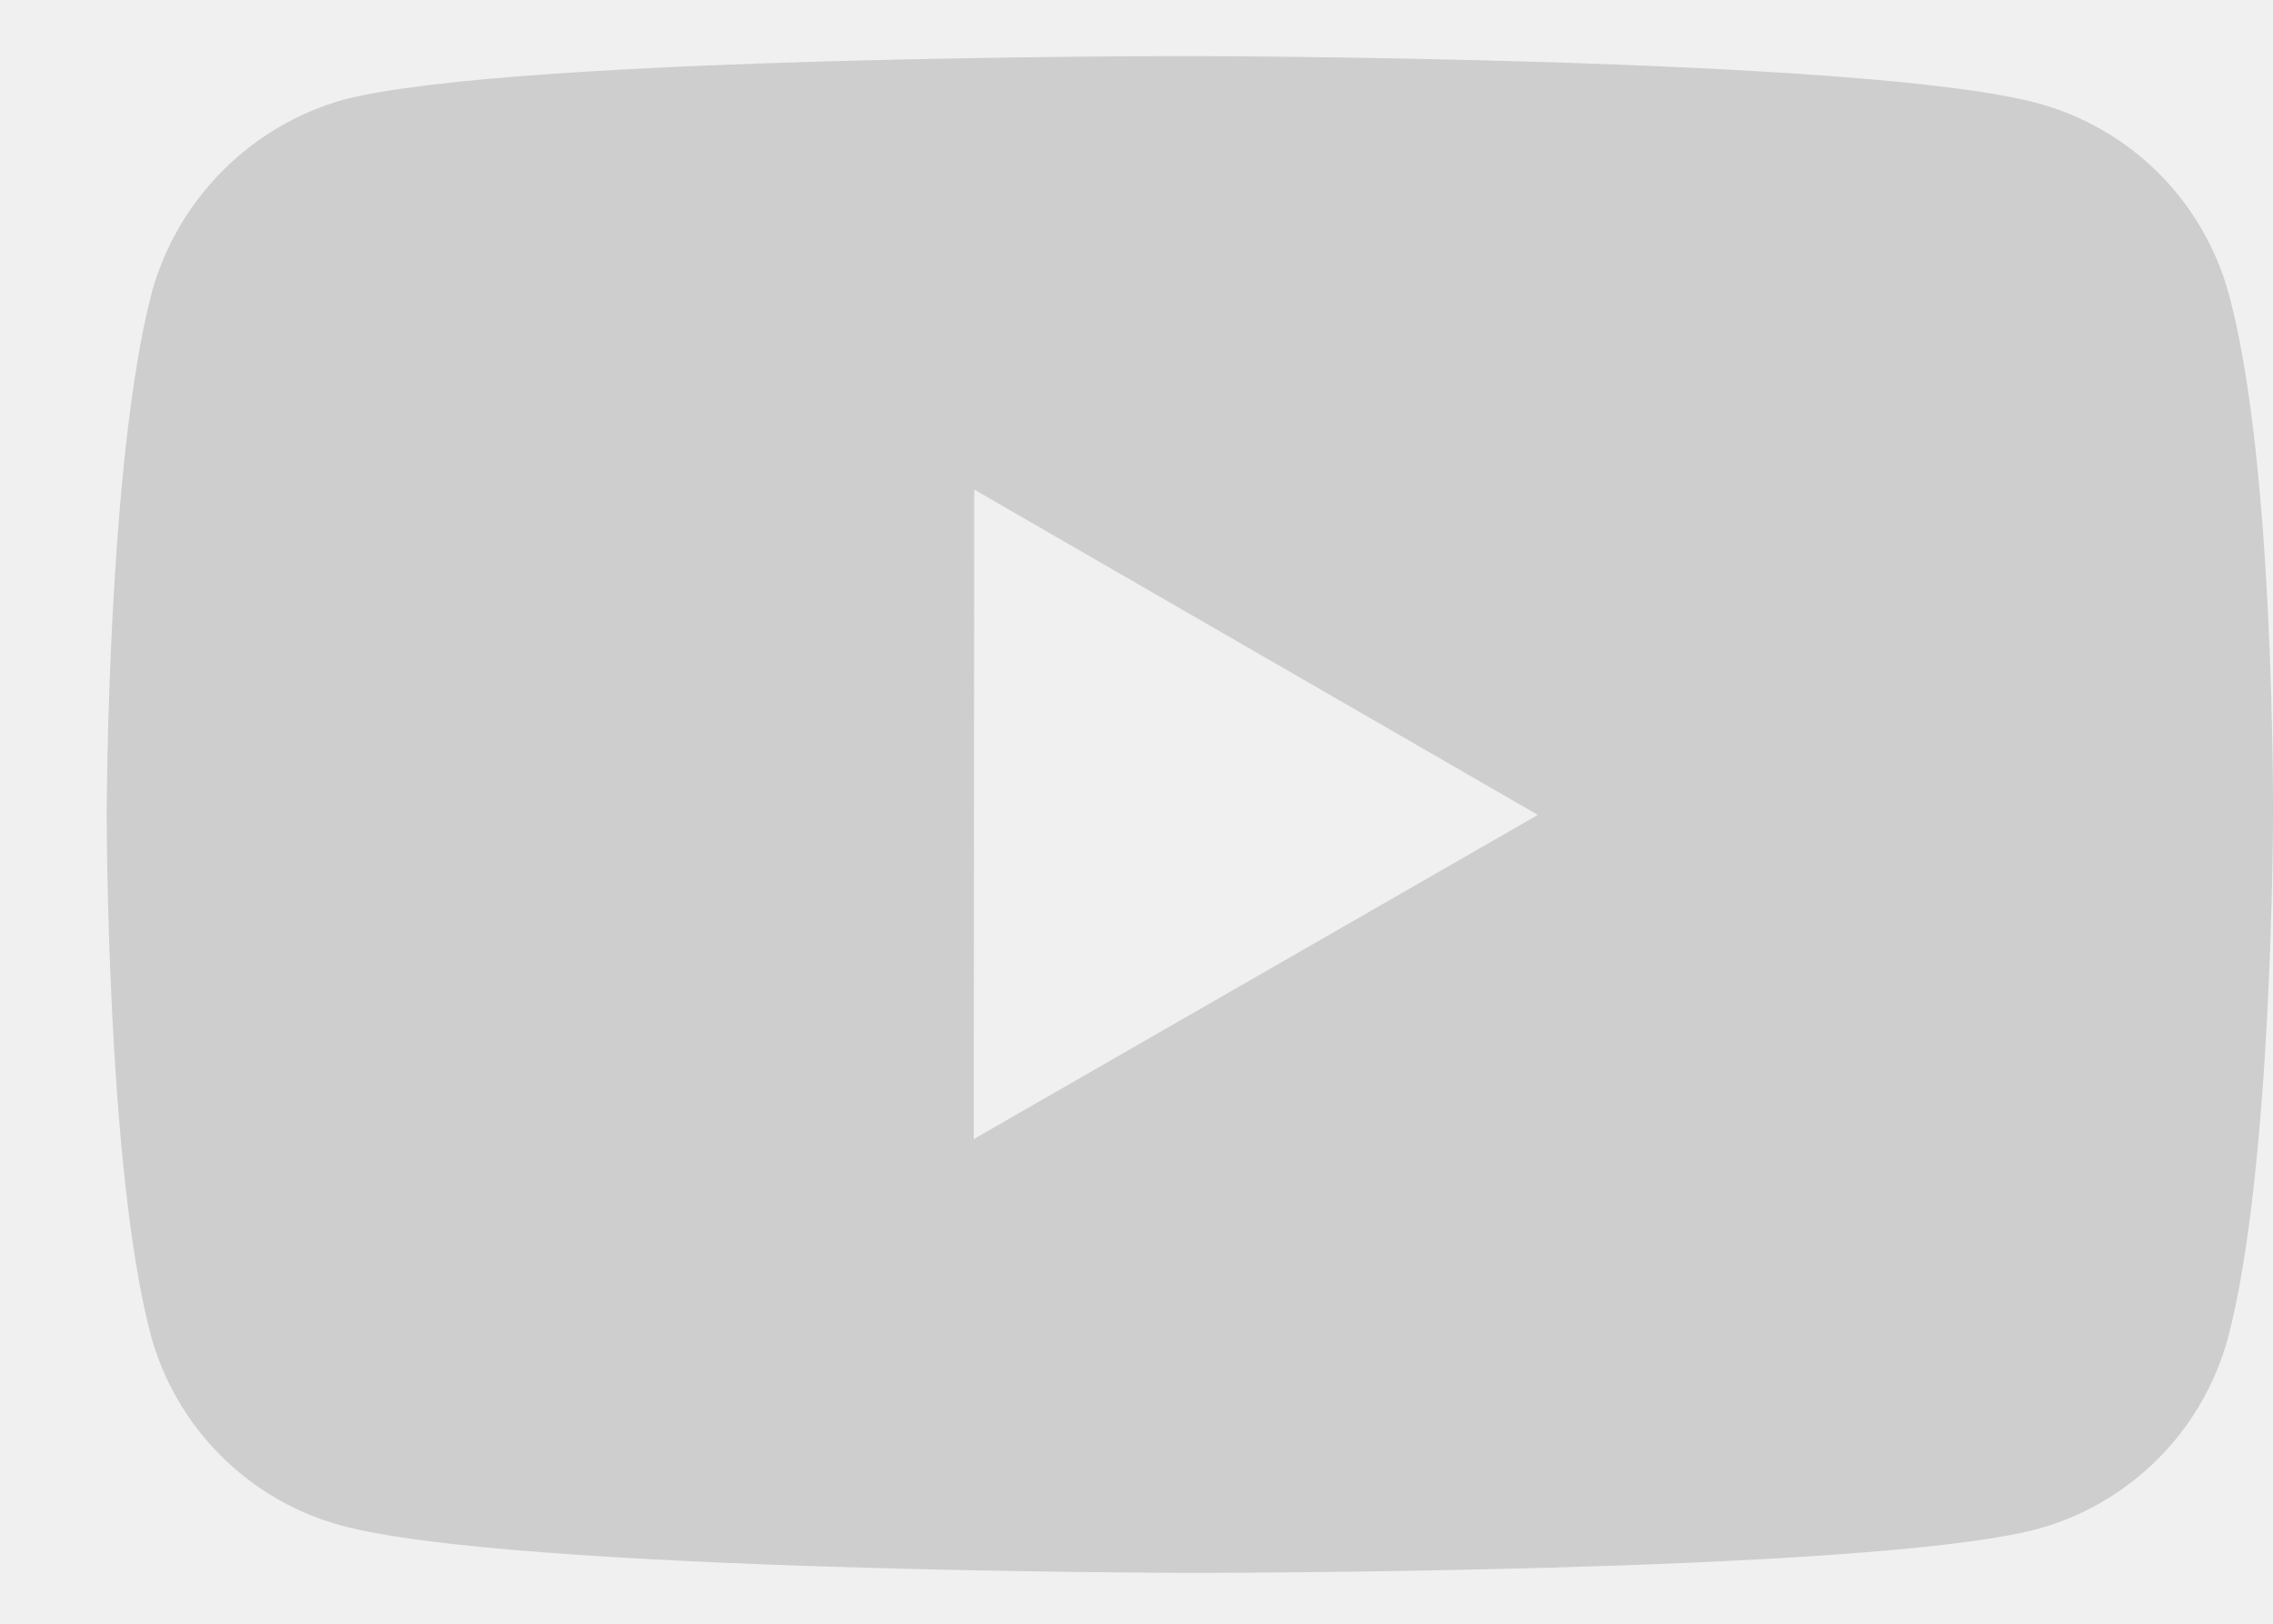
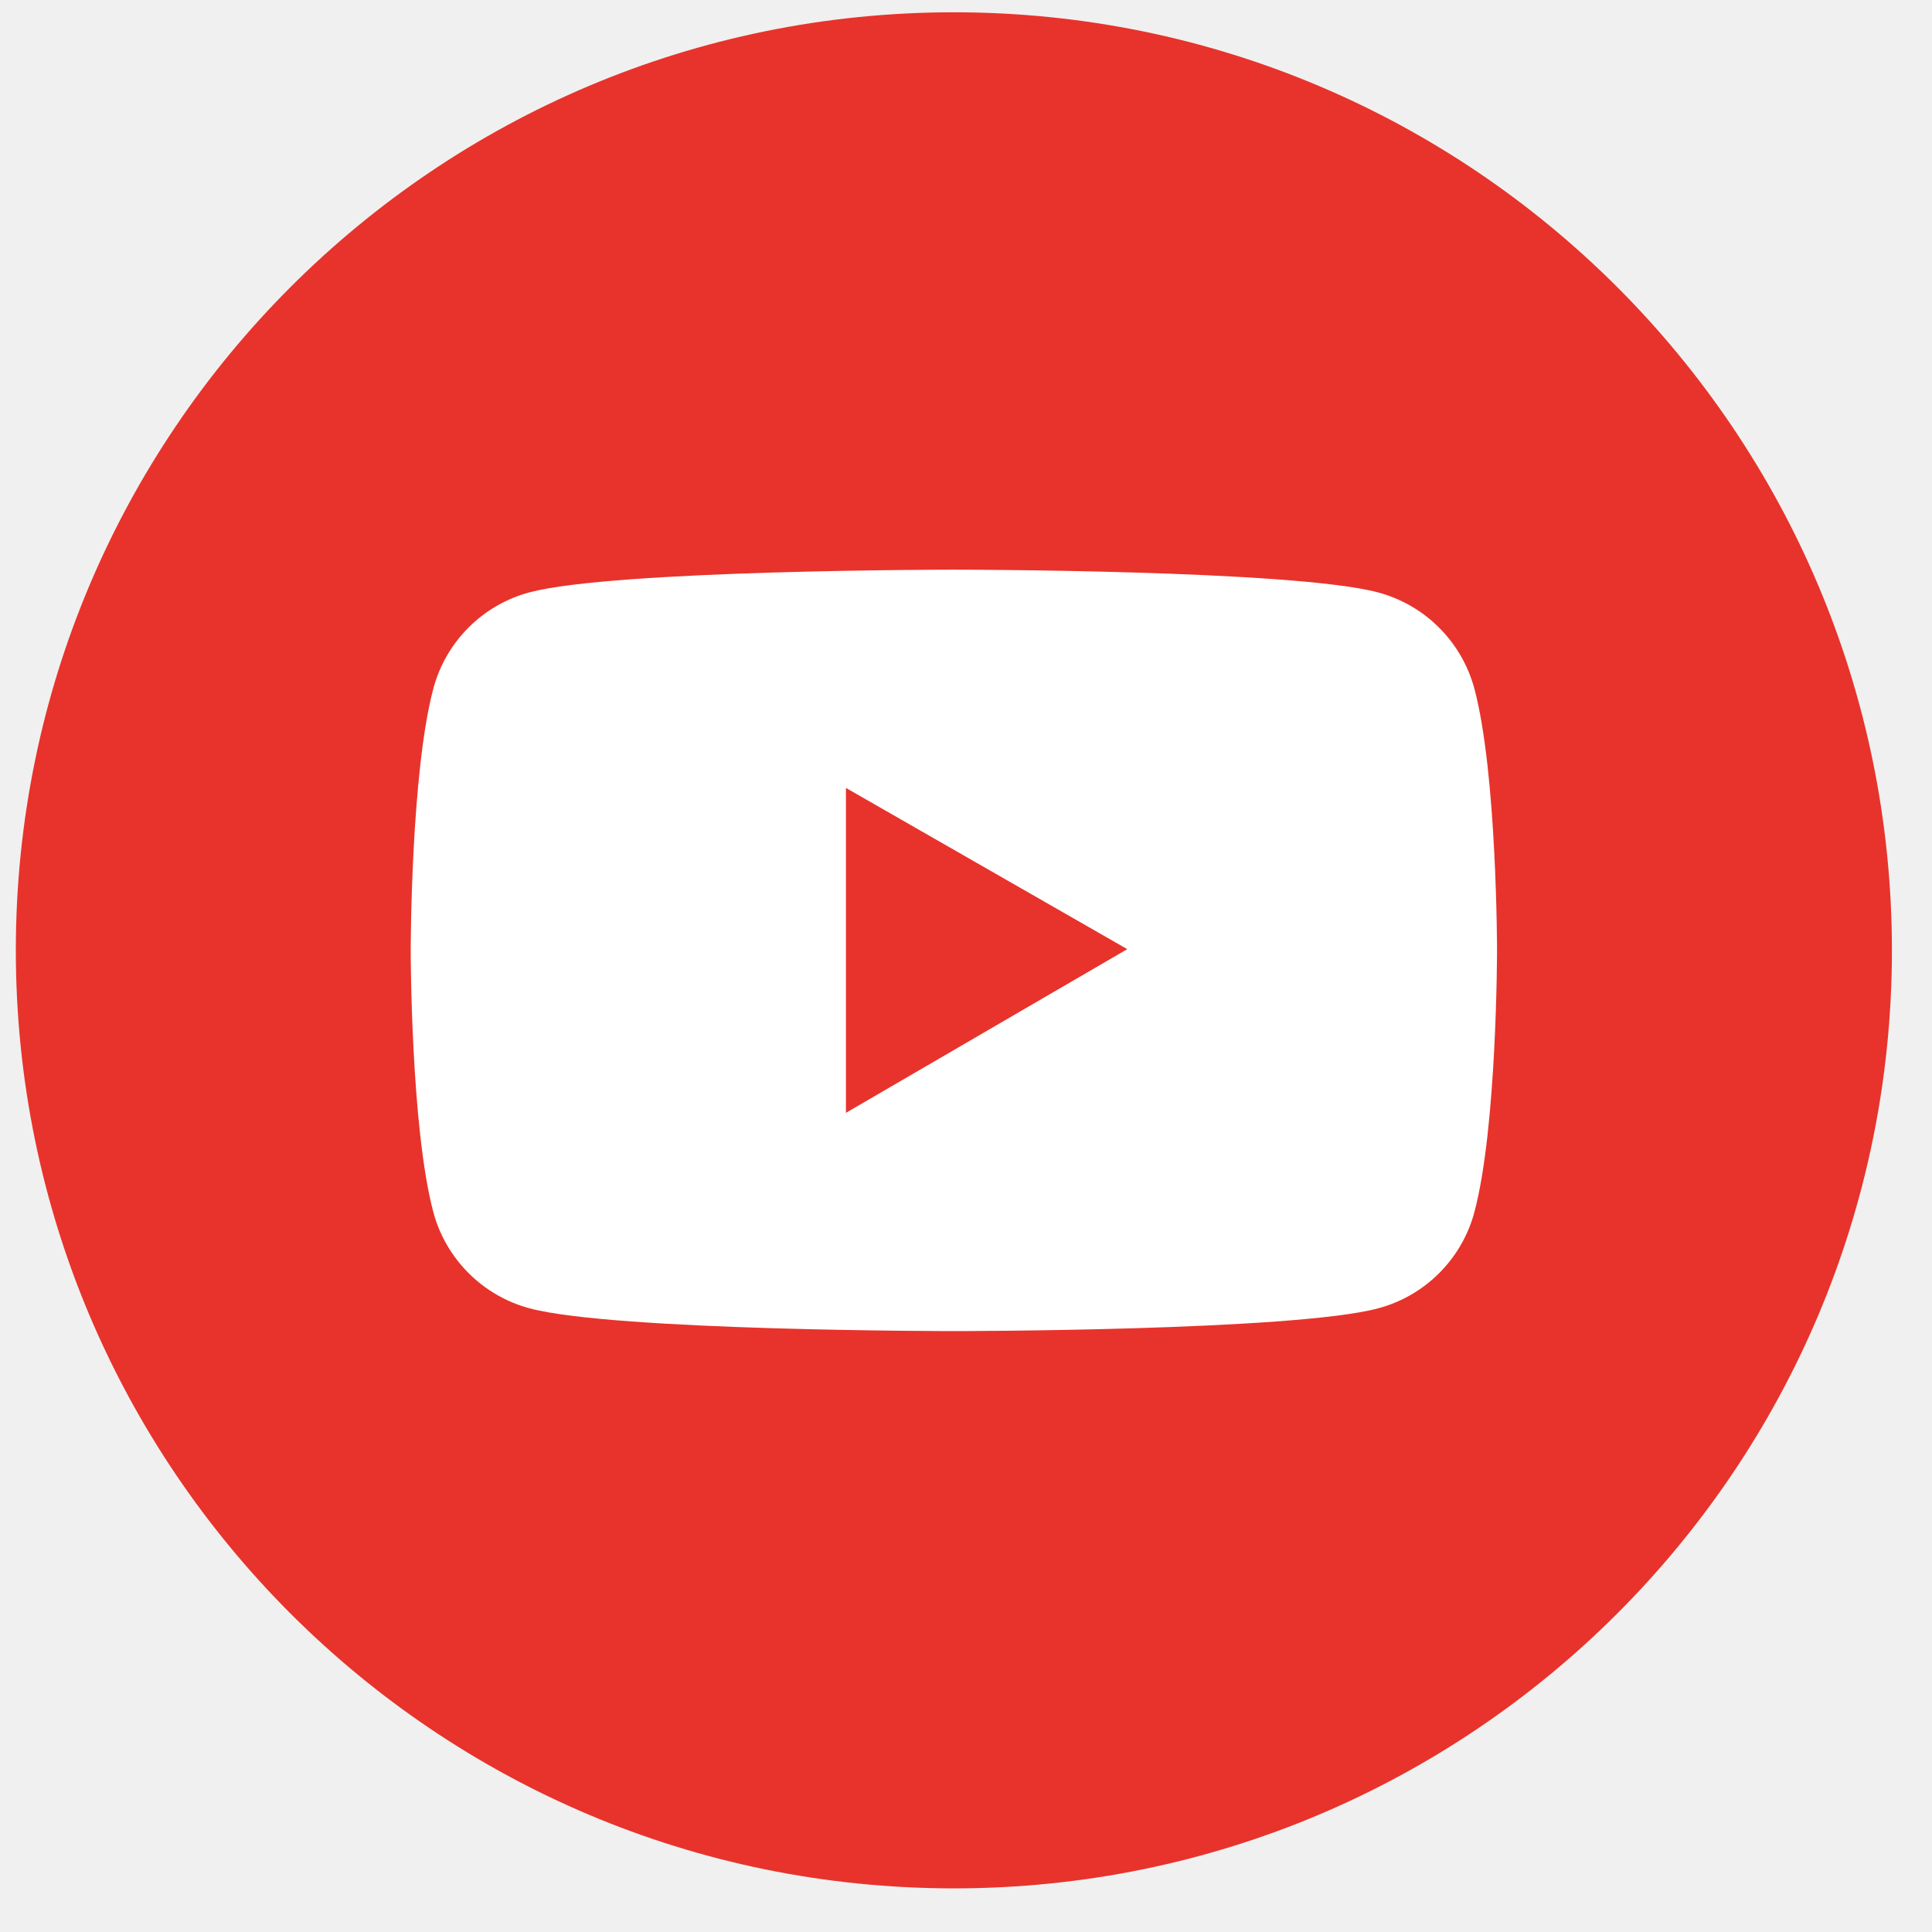
- <svg xmlns="http://www.w3.org/2000/svg" width="21" height="15" viewBox="0 0 21 15" fill="none">
-   <path d="M20.593 2.721C20.479 2.299 20.256 1.913 19.947 1.603C19.638 1.294 19.253 1.07 18.831 0.955C17.265 0.525 11 0.518 11 0.518C11 0.518 4.736 0.511 3.169 0.922C2.747 1.042 2.363 1.269 2.054 1.58C1.744 1.892 1.52 2.277 1.403 2.7C0.99 4.266 0.986 7.514 0.986 7.514C0.986 7.514 0.982 10.778 1.392 12.328C1.622 13.185 2.297 13.862 3.155 14.093C4.737 14.523 10.985 14.53 10.985 14.53C10.985 14.53 17.25 14.537 18.816 14.127C19.238 14.013 19.624 13.79 19.934 13.48C20.244 13.171 20.467 12.787 20.583 12.364C20.997 10.799 21 7.552 21 7.552C21 7.552 21.02 4.287 20.593 2.721V2.721ZM8.996 10.523L9.001 4.523L14.208 7.528L8.996 10.523V10.523Z" fill="#CECECE" />
+ <svg xmlns="http://www.w3.org/2000/svg" width="36" height="36" viewBox="0 0 36 36" fill="none">
+   <rect x="0.295" y="0.229" width="34.958" height="34.958" rx="17.479" fill="#E7332B" />
+   <path d="M27.473 12.832C27.357 12.402 27.131 12.011 26.817 11.697C26.503 11.382 26.112 11.156 25.683 11.04C24.104 10.615 17.774 10.615 17.774 10.615C17.774 10.615 11.444 10.615 9.865 11.038C9.435 11.153 9.044 11.379 8.73 11.694C8.416 12.008 8.19 12.4 8.075 12.829C7.653 14.411 7.653 17.709 7.653 17.709C7.653 17.709 7.653 21.007 8.075 22.587C8.308 23.459 8.995 24.145 9.865 24.378C11.444 24.803 17.774 24.803 17.774 24.803C17.774 24.803 24.104 24.803 25.683 24.378C26.555 24.145 27.24 23.459 27.473 22.587C27.895 21.007 27.895 17.709 27.895 17.709C27.895 17.709 27.895 14.411 27.473 12.832ZM15.763 20.736V14.682L21.005 17.686L15.763 20.736Z" fill="white" />
</svg>
